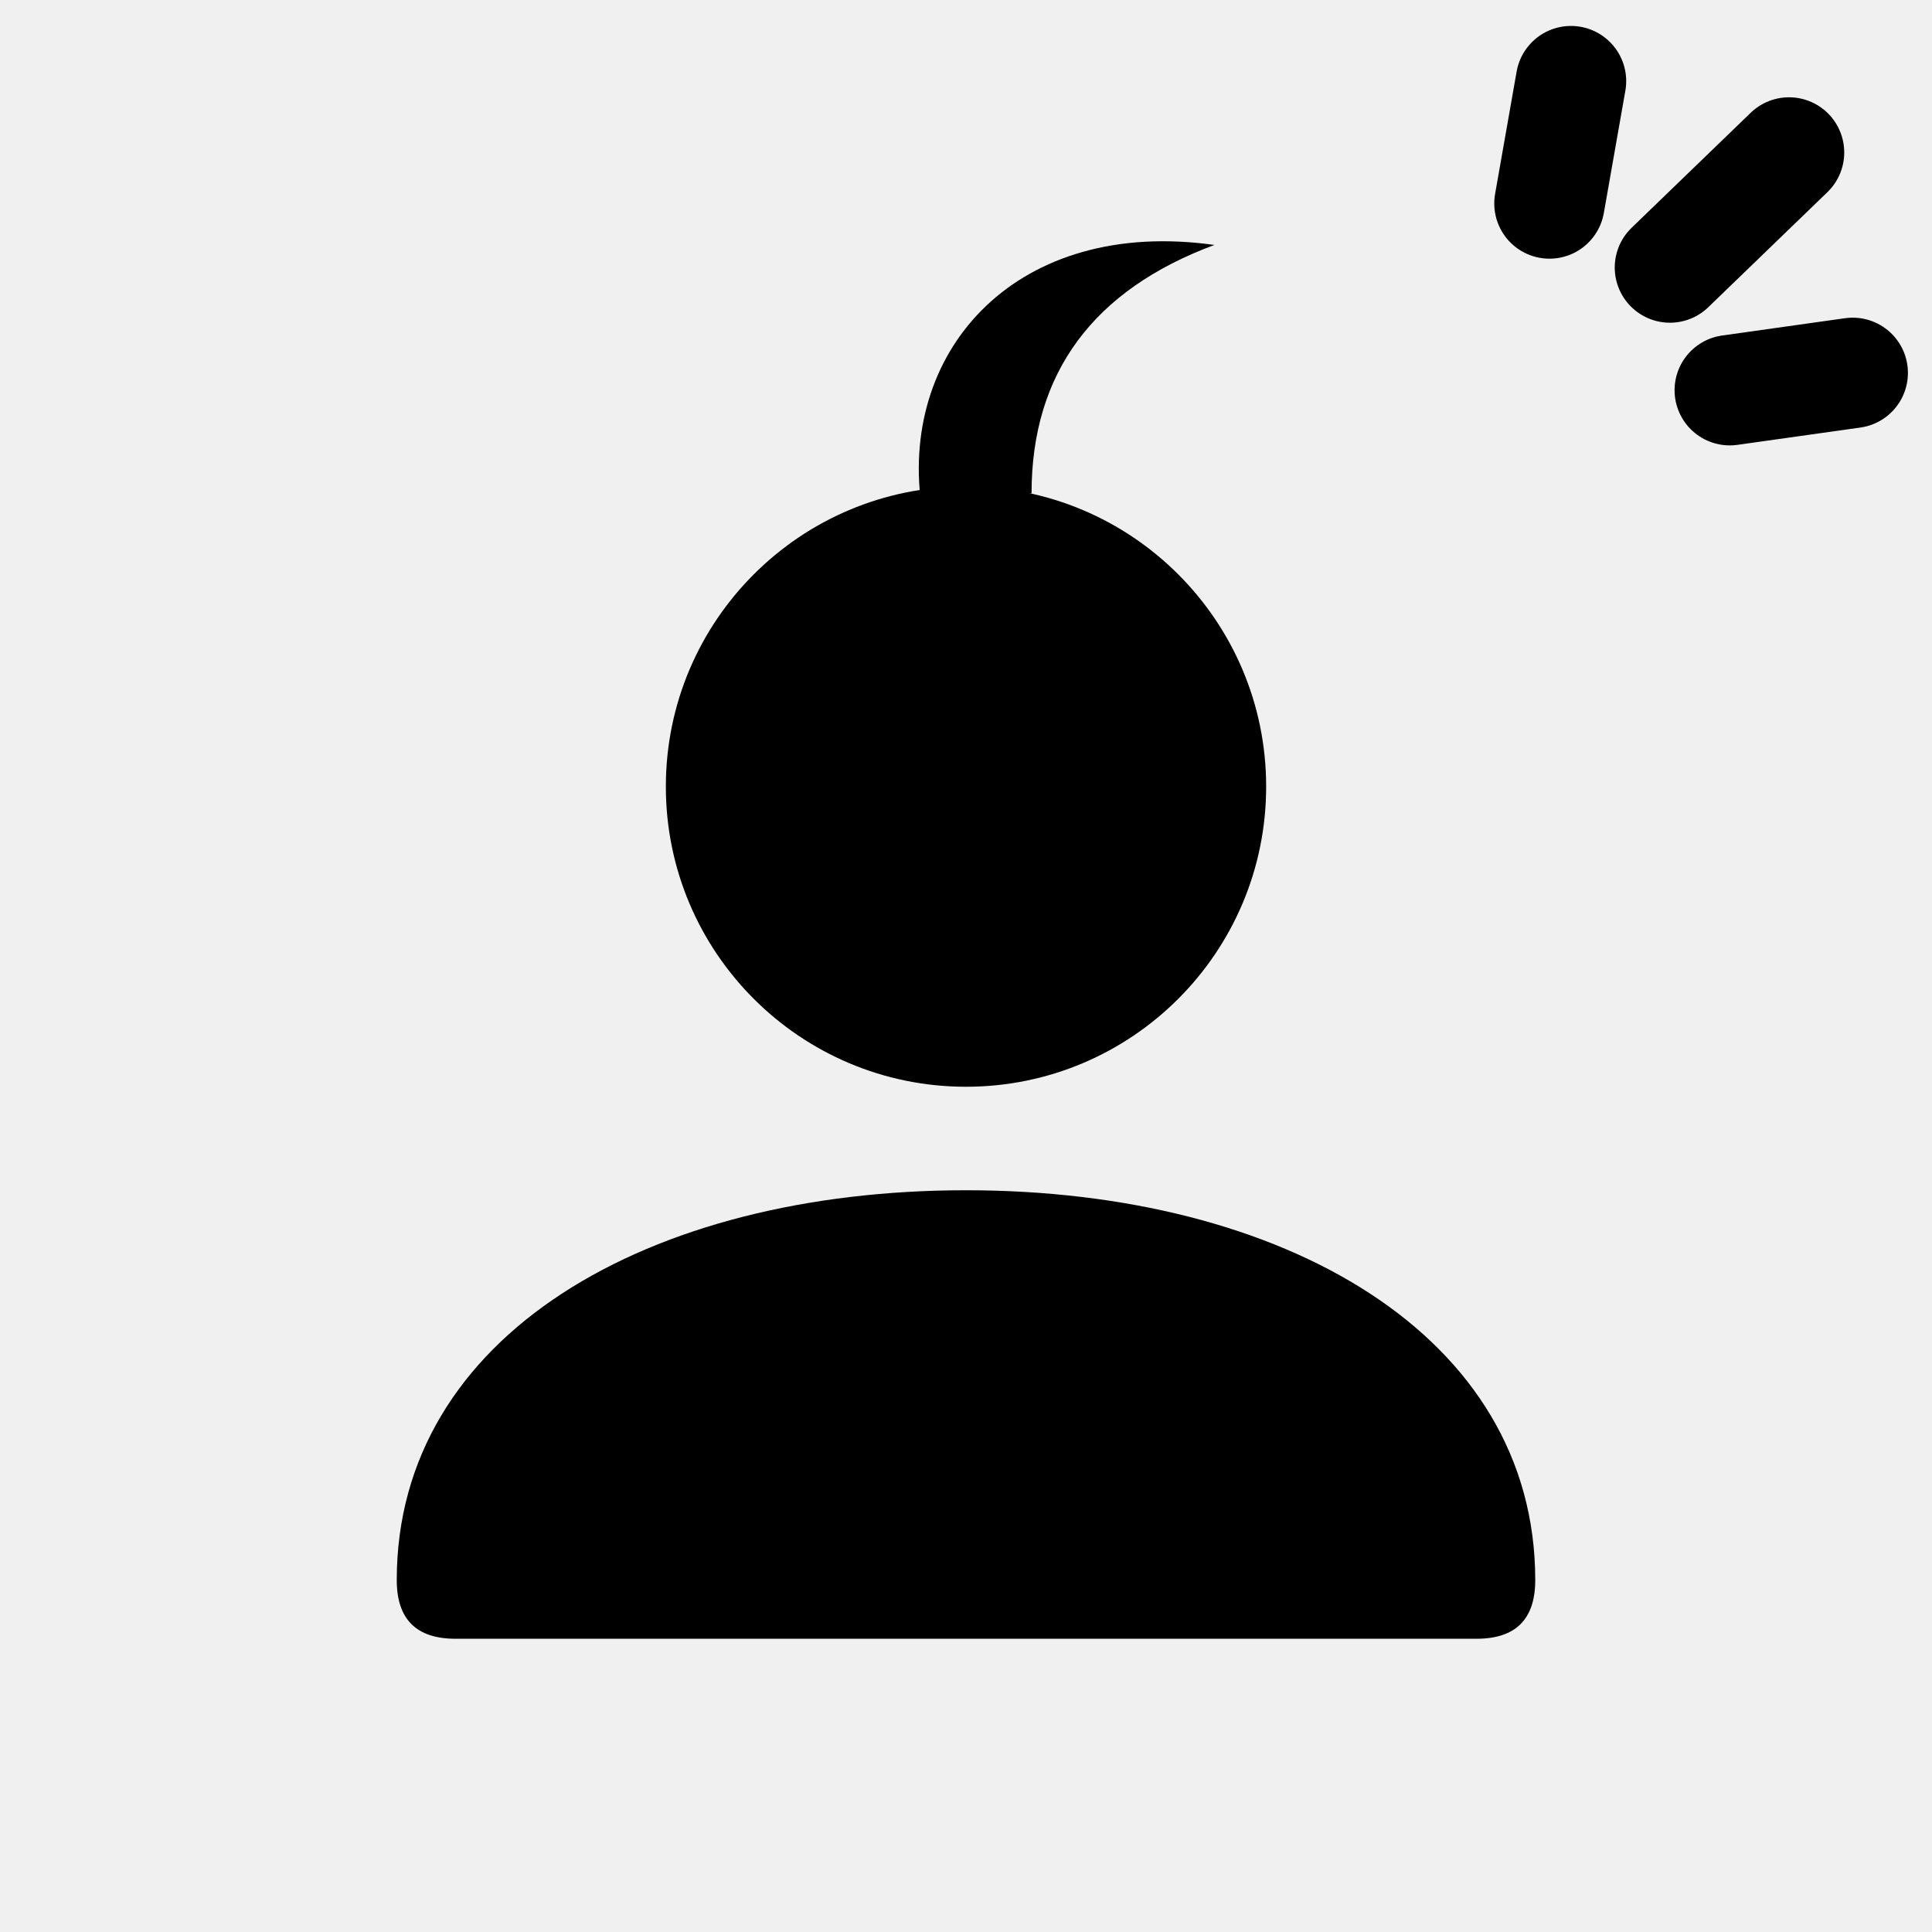
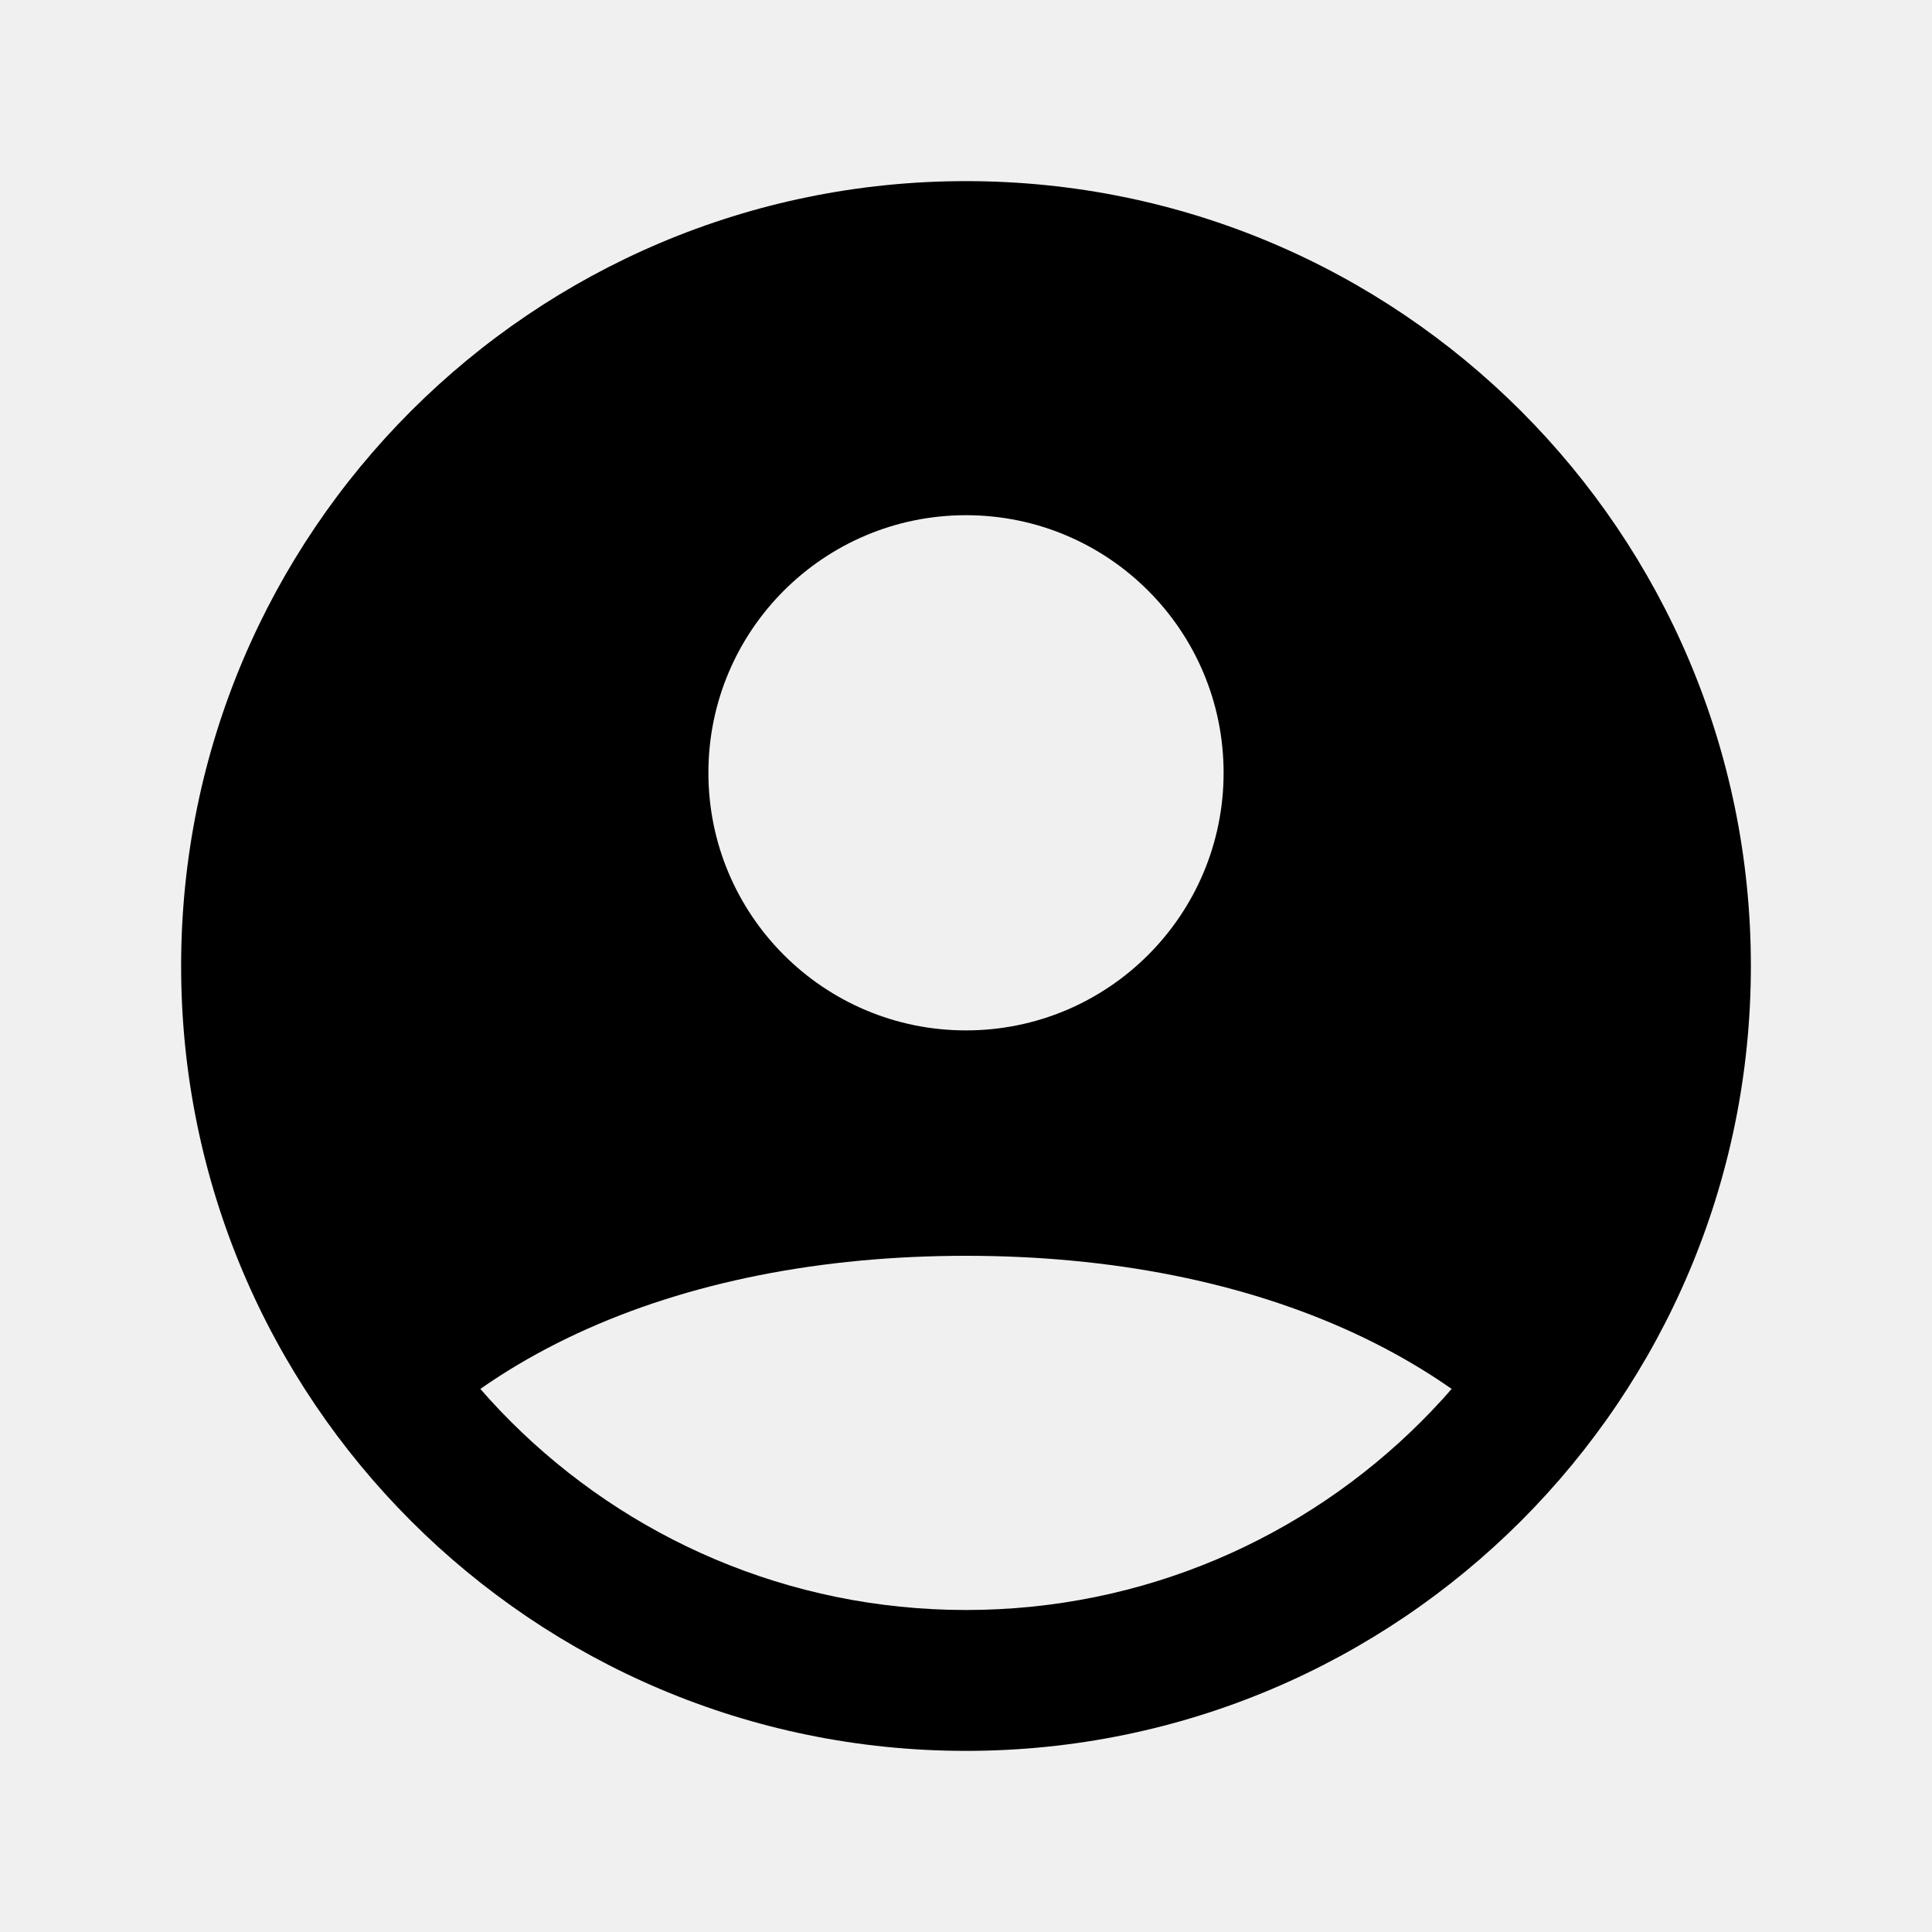
- <svg xmlns="http://www.w3.org/2000/svg" width="28" height="28" viewBox="-2 -2 28 28">
-   <g fill="currentColor">
-     <circle cx="12" cy="9.4" r="4.35" />
-     <path d="M11.35 5.3C11.05 3.05 12.75 1.15 15.6 1.55C13.85 2.2 12.95 3.4 12.95 5.15Z" />
-     <path d="M4.6 21.75Q3.75 21.75 3.75 20.9C3.75 17.35 7.4 15.25 12 15.25C16.6 15.25 20.25 17.35 20.25 20.9Q20.25 21.75 19.4 21.75Z" />
-   </g>
-   <path d="M20.456 0.949L20.768 -0.824M22.202 1.877L23.928 0.21M23.069 3.655L24.851 3.404" fill="none" stroke="currentColor" stroke-width="1.6" stroke-linecap="round" />
+ <svg xmlns="http://www.w3.org/2000/svg" width="24" height="24" viewBox="0 0 24 24">
+   <defs>
+     <clipPath id="inner">
+       <circle cx="12" cy="12" r="8" />
+     </clipPath>
+     <mask id="cut" maskUnits="userSpaceOnUse" x="0" y="0" width="24" height="24">
+       <rect width="24" height="24" fill="#fff" />
+       <circle cx="12" cy="9.6" r="3.2" fill="#000" />
+       <path clip-path="url(#inner)" d="M4 23V19.4C5.4 16.9 8.4 15.6 12 15.6C15.6 15.6 18.6 16.9 20 19.4V23Z" fill="#000" />
+     </mask>
+   </defs>
+   <circle mask="url(#cut)" cx="12" cy="12" r="9.75" fill="currentColor" />
</svg>
